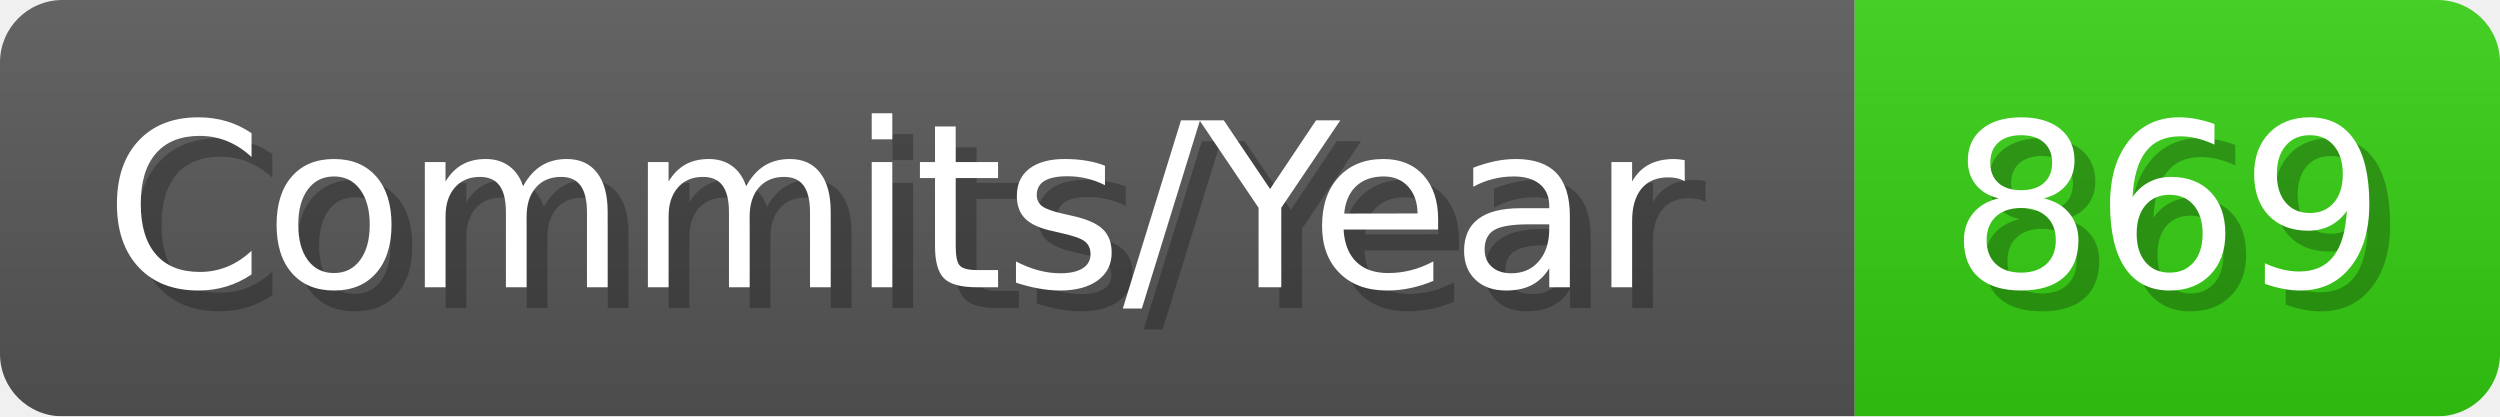
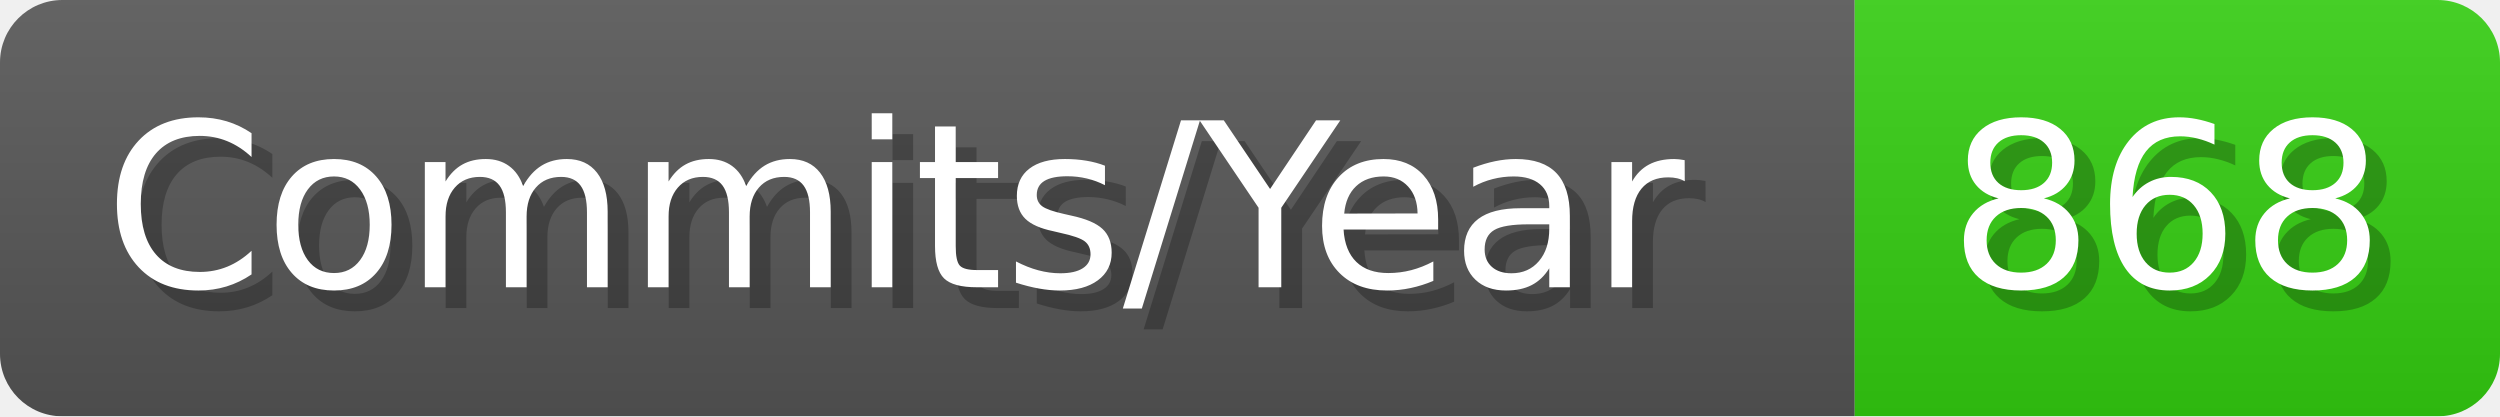
- <svg xmlns="http://www.w3.org/2000/svg" width="120.1" height="20" viewBox="0 0 1201 200" role="img" aria-label="Commits/Year: 869">
+ <svg xmlns="http://www.w3.org/2000/svg" width="120.1" height="20" viewBox="0 0 1201 200" role="img" aria-label="Commits/Year: 868">
  <linearGradient id="aUPdi" x2="0" y2="100%">
    <stop offset="0" stop-opacity=".1" stop-color="#EEE" />
    <stop offset="1" stop-opacity=".1" />
  </linearGradient>
  <mask id="WfAiQ">
    <rect width="1201" height="200" rx="30" fill="#FFF" />
  </mask>
  <g mask="url(#WfAiQ)">
    <rect width="891" height="200" fill="#555" />
    <rect width="310" height="200" fill="#3C1" x="891" />
    <rect width="1201" height="200" fill="url(#aUPdi)" />
  </g>
  <g aria-hidden="true" fill="#fff" text-anchor="start" font-family="Verdana,DejaVu Sans,sans-serif" font-size="110">
    <text x="60" y="148" textLength="791" fill="#000" opacity="0.25">Commits/Year</text>
    <text x="50" y="138" textLength="791">Commits/Year</text>
-     <text x="946" y="148" textLength="210" fill="#000" opacity="0.25">869</text>
-     <text x="936" y="138" textLength="210">869</text>
+     <text x="946" y="148" textLength="210" fill="#000" opacity="0.25">868</text>
+     <text x="936" y="138" textLength="210">868</text>
  </g>
</svg>
